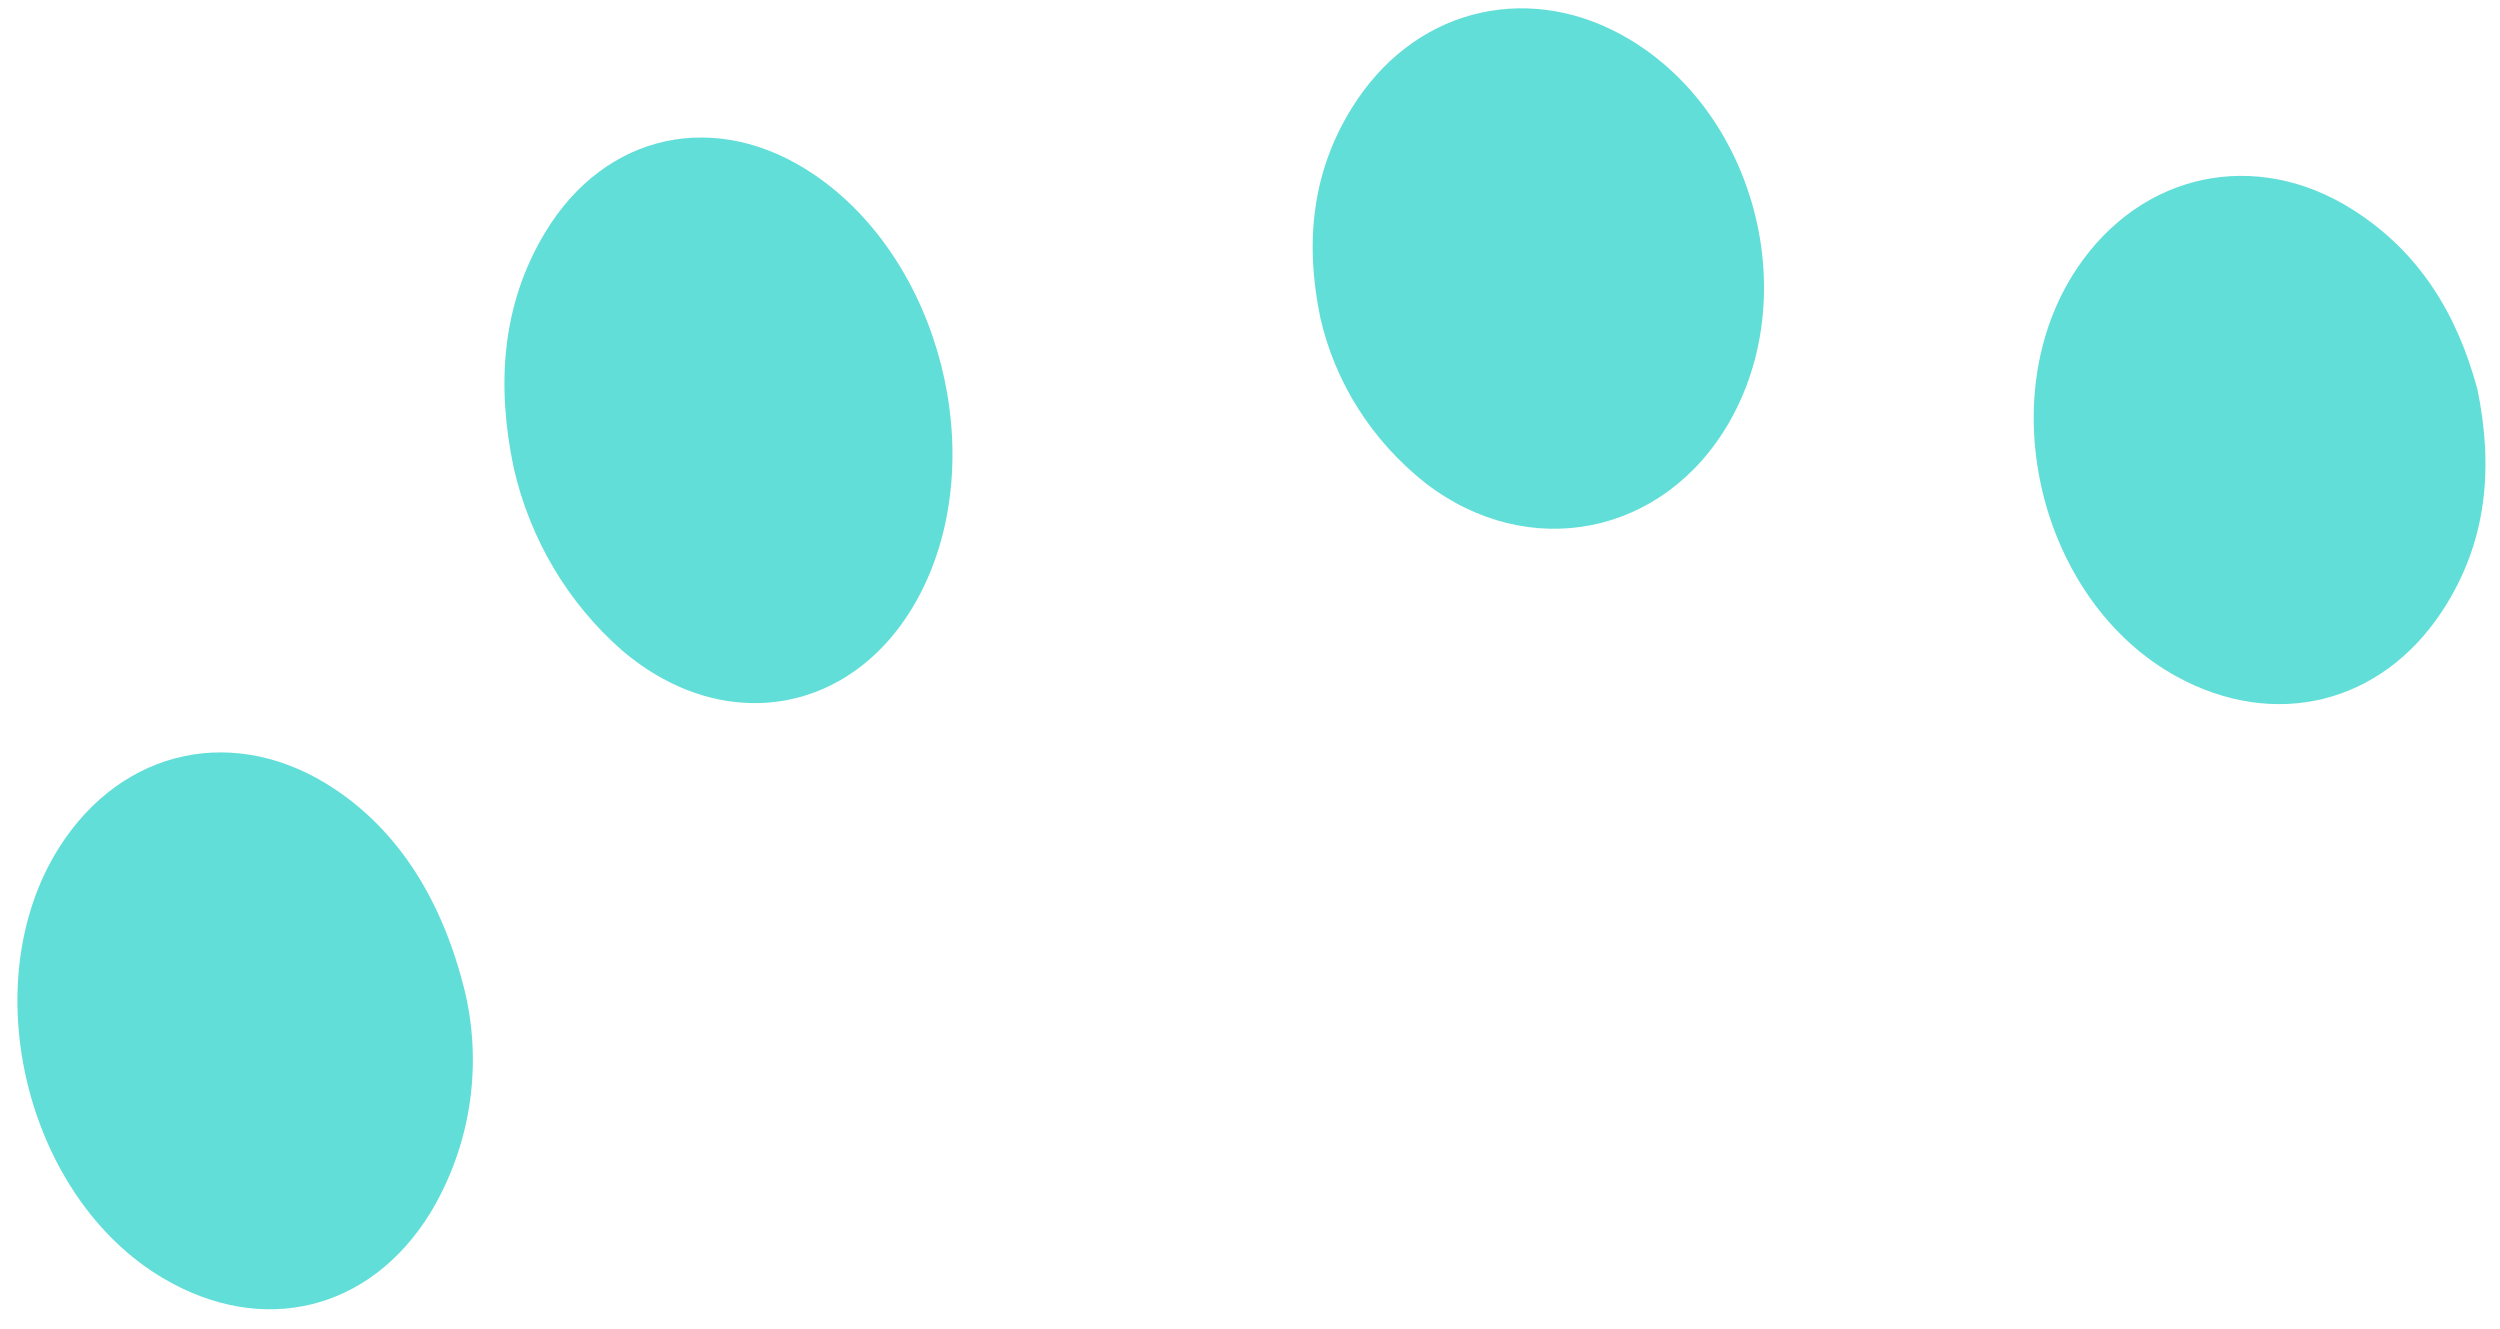
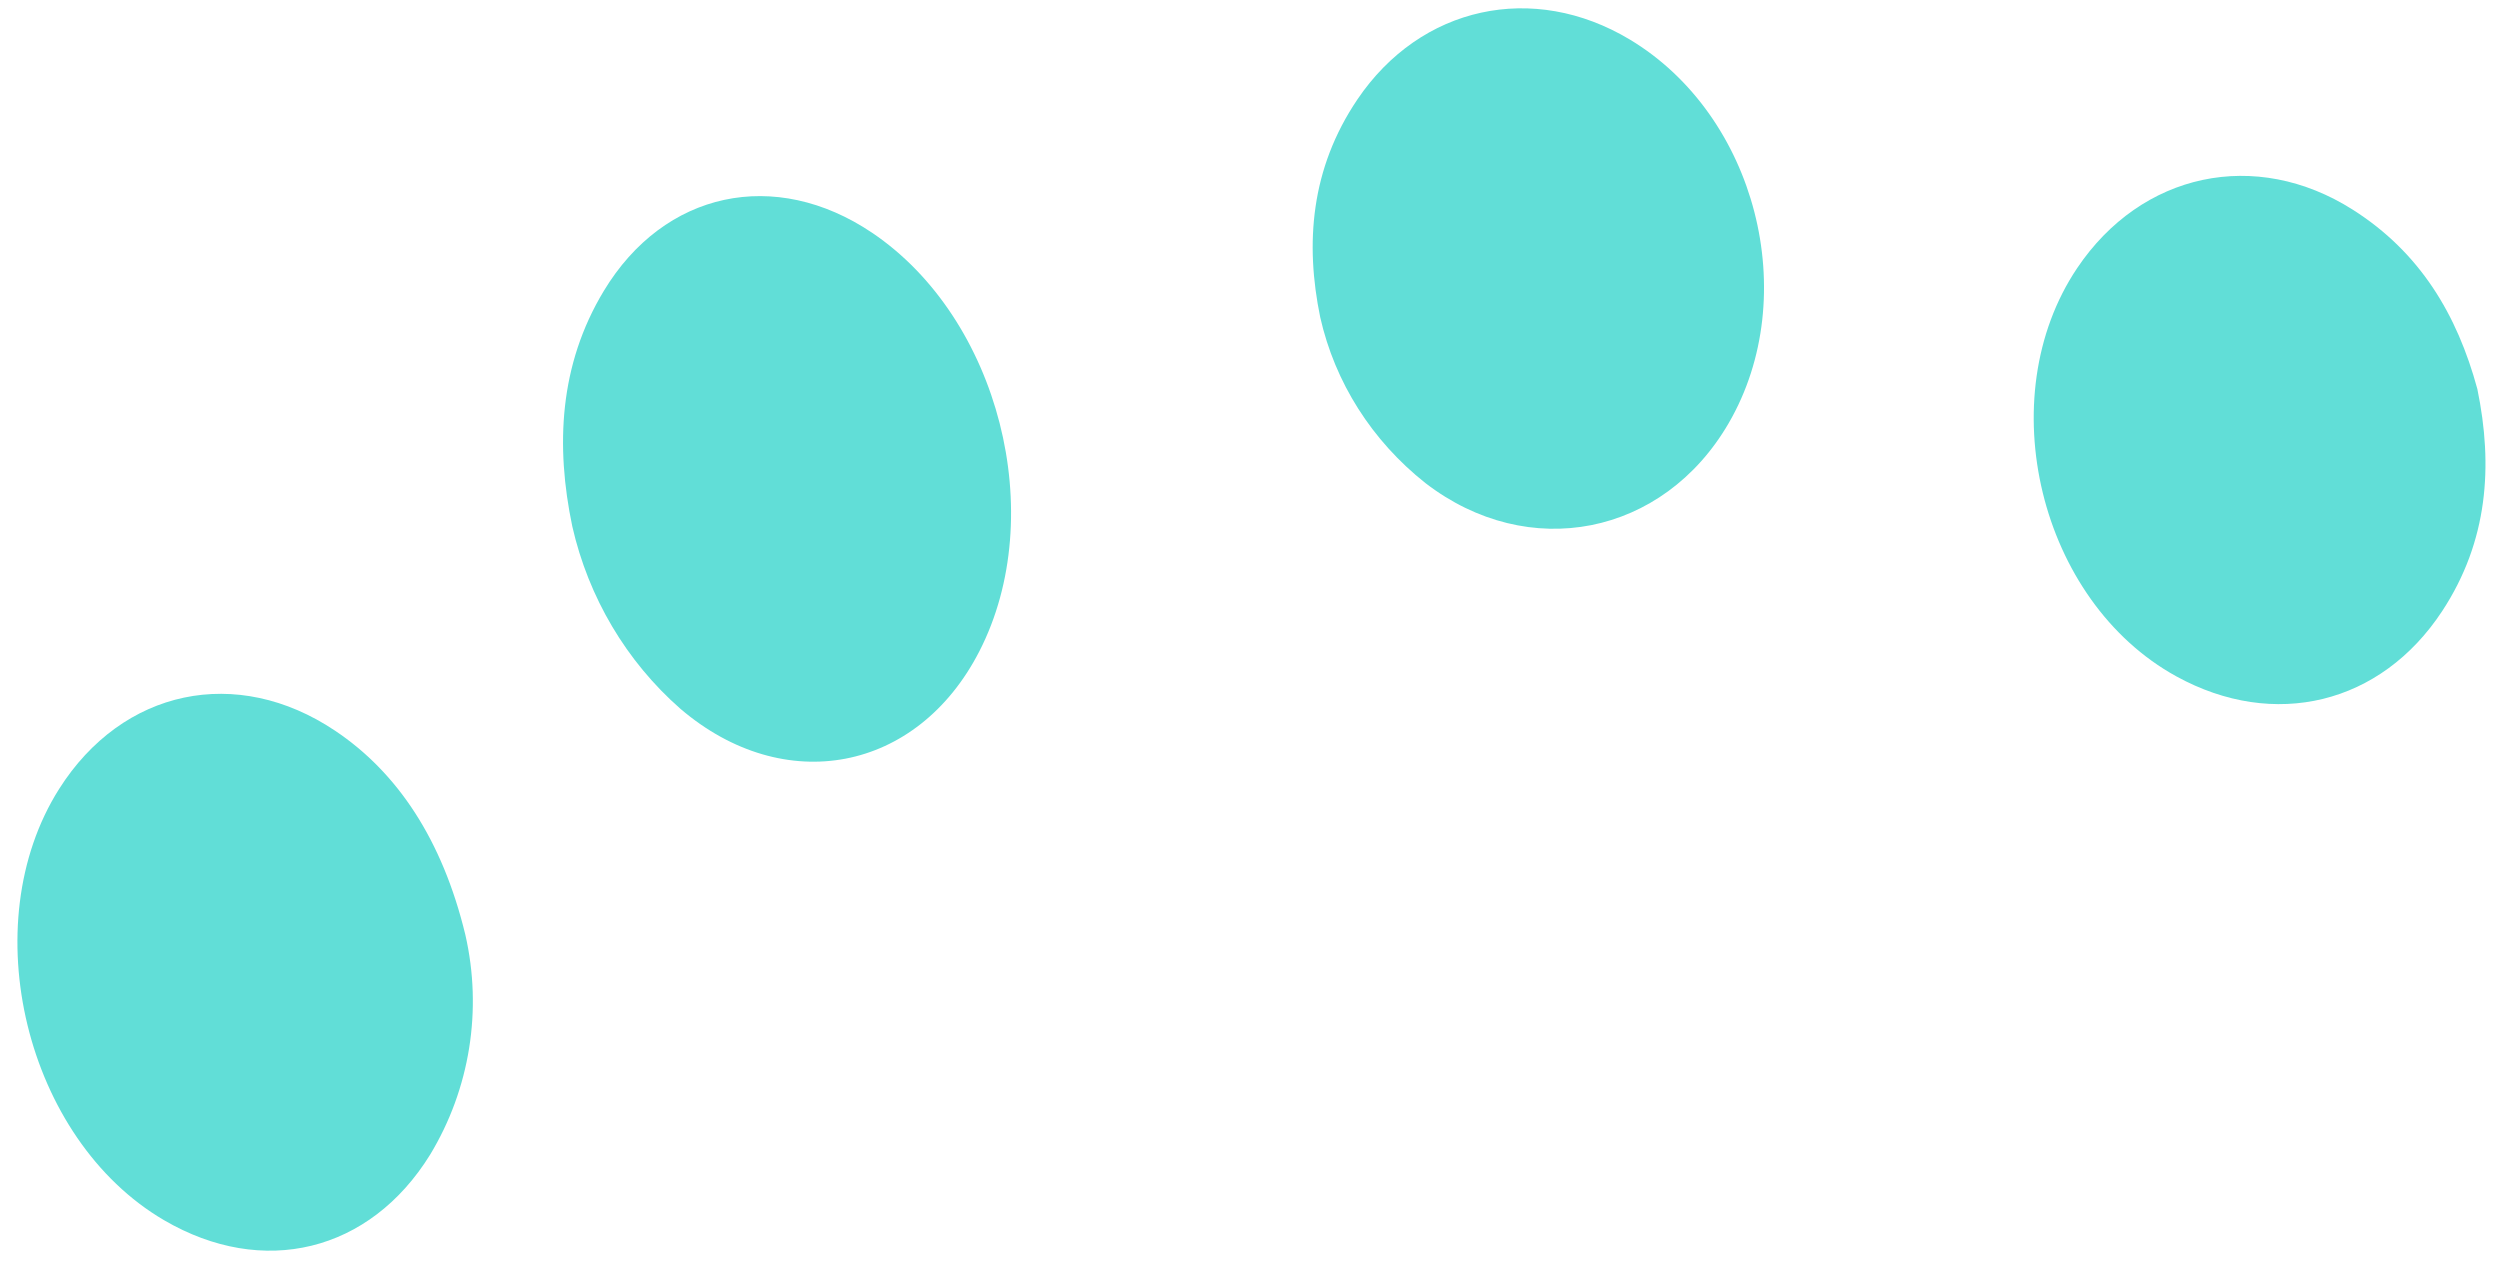
- <svg xmlns="http://www.w3.org/2000/svg" width="128" height="68" viewBox="0 0 128 68" fill="none">
-   <path d="M26.301 23.948C25.44 19.833 25.628 15.683 27.915 11.895C31.003 6.779 36.688 5.572 41.654 8.919C48.153 13.3 50.729 23.371 47.138 30.356C43.962 36.533 37.158 37.834 31.837 33.29C29.07 30.865 27.127 27.585 26.301 23.948V23.948Z" fill="#61DED7" />
+ <svg xmlns="http://www.w3.org/2000/svg" width="128" height="65" viewBox="0 0 128 65" fill="none">
+   <path d="M29.301 26.948C28.44 22.833 28.628 18.683 30.915 14.895C34.003 9.779 39.688 8.572 44.654 11.919C51.153 16.3 53.729 26.371 50.138 33.356C46.962 39.533 40.158 40.834 34.837 36.29C32.07 33.865 30.127 30.585 29.301 26.948V26.948Z" fill="#61DED7" />
  <path d="M67.595 16.242C66.818 12.472 67.102 8.64 69.498 5.093C72.734 0.302 78.504 -0.944 83.448 2.025C89.916 5.909 92.295 15.144 88.509 21.665C85.158 27.438 78.257 28.798 72.98 24.732C70.238 22.56 68.347 19.579 67.595 16.242V16.242Z" fill="#61DED7" />
-   <path d="M23.825 50.857C24.707 54.708 24.061 58.749 22.023 62.118C18.933 67.114 13.464 68.434 8.4 65.474C1.311 61.331 -1.365 50.334 3.026 43.396C6.269 38.274 12.121 37.039 17.159 40.414C20.348 42.55 22.649 45.993 23.825 50.857Z" fill="#61DED7" />
+   <path d="M23.825 47.857C24.707 51.708 24.061 55.749 22.023 59.118C18.933 64.114 13.464 65.434 8.4 62.474C1.311 58.331 -1.365 47.334 3.026 40.396C6.269 35.274 12.121 34.039 17.159 37.414C20.348 39.55 22.649 42.993 23.825 47.857Z" fill="#61DED7" />
  <path d="M126.84 19.916C127.653 23.853 127.387 27.715 125.041 31.286C121.902 36.066 116.44 37.383 111.431 34.631C104.421 30.781 101.89 20.37 106.349 13.73C109.641 8.829 115.491 7.582 120.462 10.736C123.9 12.917 125.807 16.104 126.84 19.916Z" fill="#61DED7" />
</svg>
